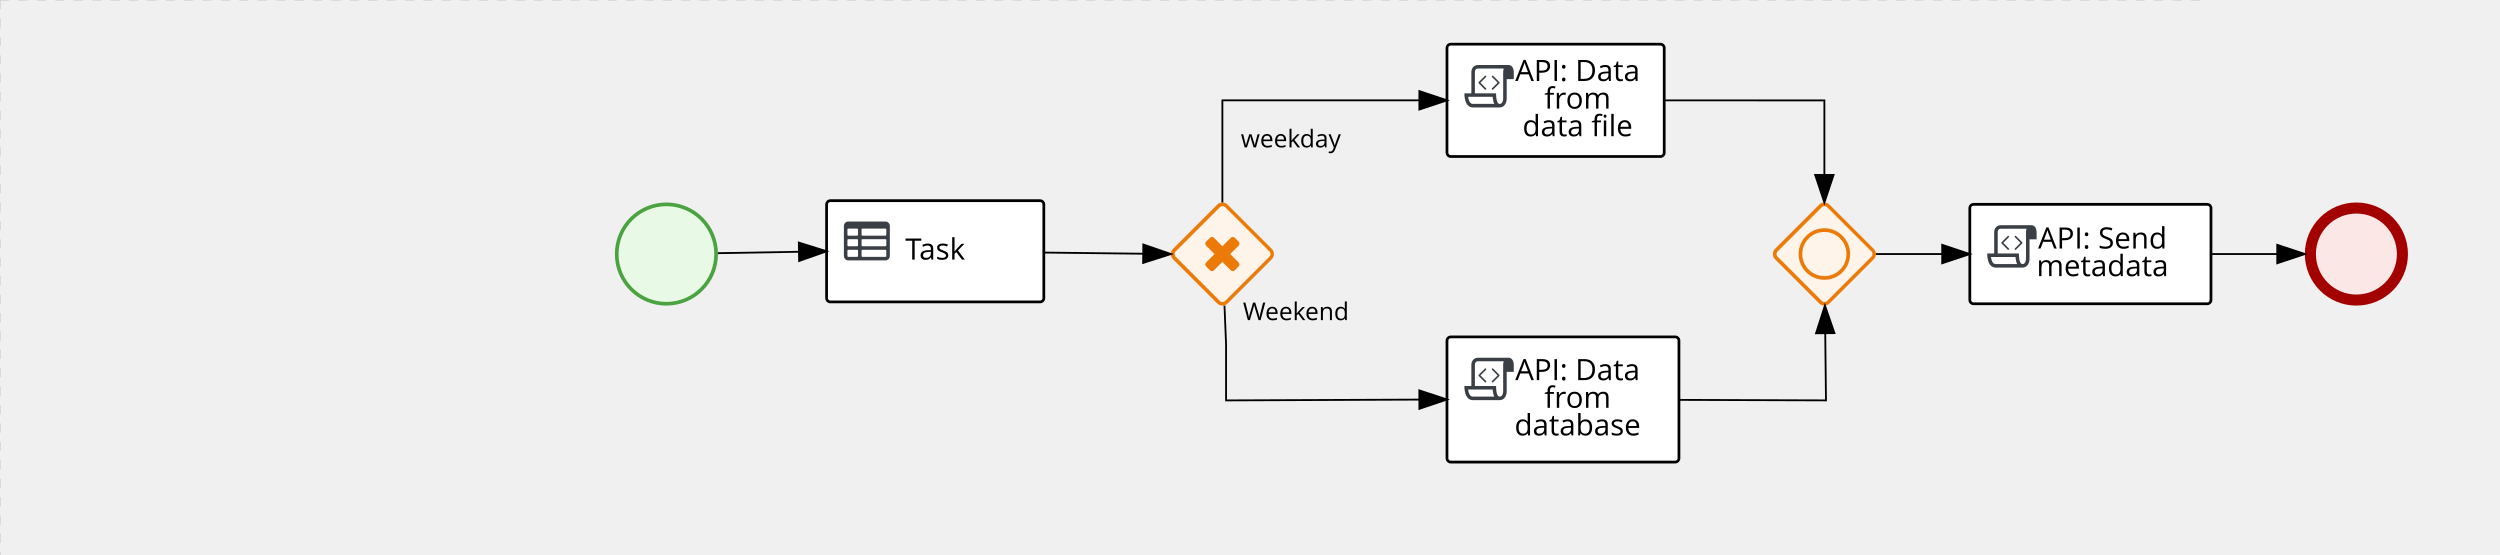
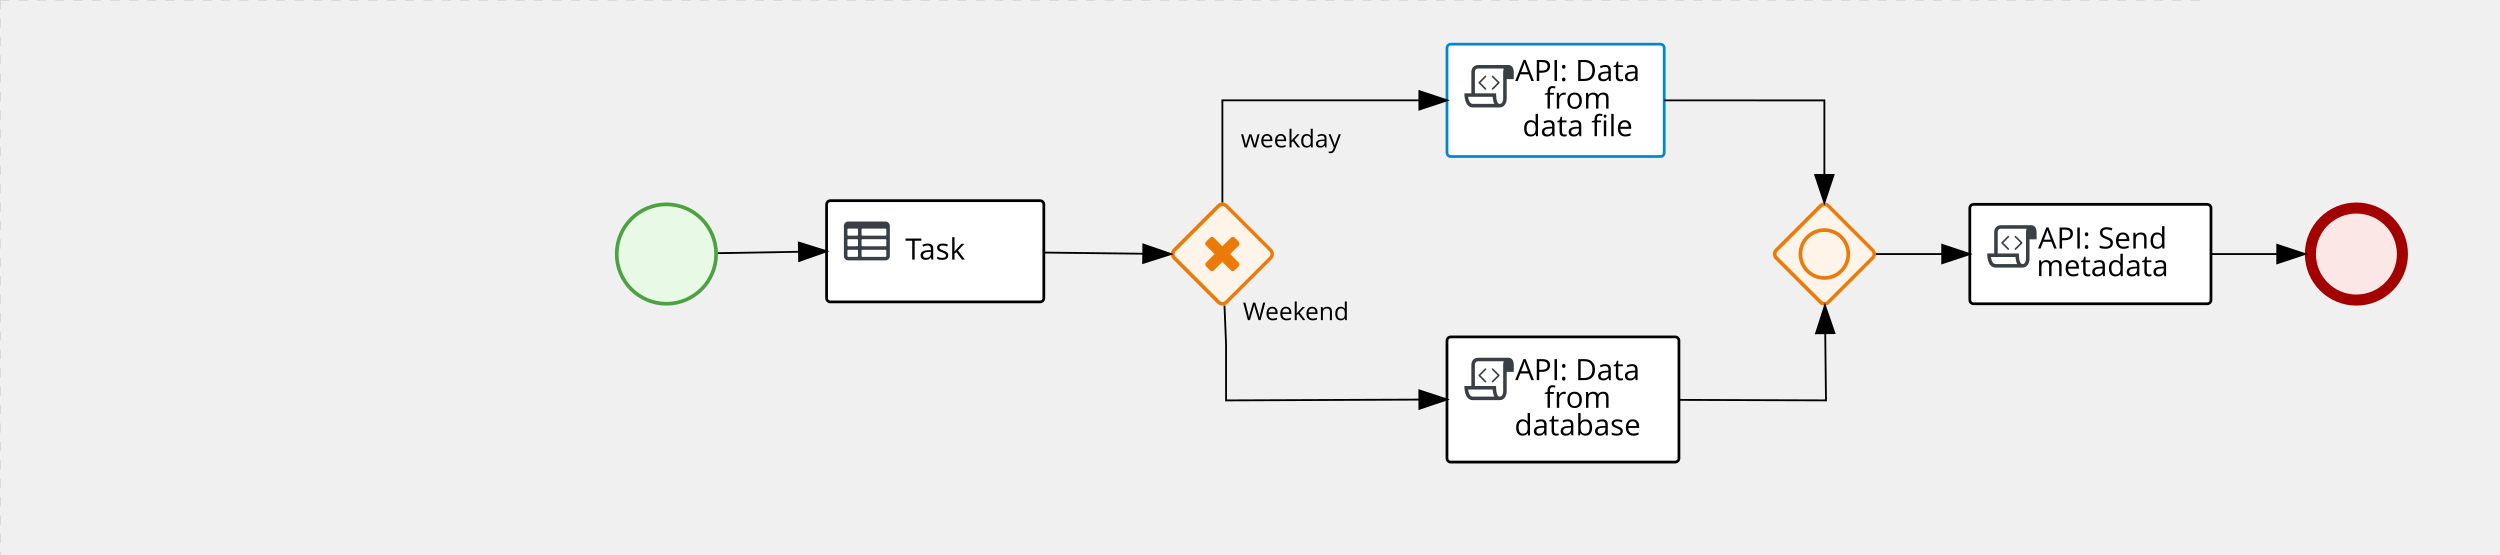
<svg xmlns="http://www.w3.org/2000/svg" version="1.1" width="1358" height="301" viewBox="0 0 1358 301">
  <defs />
  <g transform="matrix(1,0,0,1,0,0)">
    <g>
      <g>
        <g>
          <path fill="none" stroke="#d3d3d3" paint-order="fill stroke markers" d=" M 0 0 L 1200 0" stroke-miterlimit="10" stroke-opacity="0.8" stroke-dasharray="5" />
        </g>
        <g>
          <path fill="none" stroke="#d3d3d3" paint-order="fill stroke markers" d=" M 0 0 L 0 800" stroke-miterlimit="10" stroke-opacity="0.8" stroke-dasharray="5" />
        </g>
      </g>
+       <g id="_12204321-AE25-4D13-A97B-856E842F6C4C" bpmn2nodeid="_12204321-AE25-4D13-A97B-856E842F6C4C" transform="matrix(1,0,0,1,1070,111)">
+         <g>
+           <path fill="none" stroke="none" />
+         </g>
+         <g transform="matrix(1,0,0,1,0,0)">
+           <path fill="#ffffff" stroke="none" id="_12204321-AE25-4D13-A97B-856E842F6C4C?shapeType=BACKGROUND" paint-order="stroke fill markers" d=" M 2 0 L 129 0 L 129 0 A 2 2 0 0 1 131 2 L 131 52 L 131 52 A 2 2 0 0 1 129 54 L 2 54 L 2 54 A 2 2 0 0 1 0 52 L 0 2 L 0 2 A 2 2 0 0 1 2 0 Z" />
+         </g>
+         <g transform="matrix(1,0,0,1,0,0)">
+           <path fill="none" stroke="#000000" id="_12204321-AE25-4D13-A97B-856E842F6C4C?shapeType=BORDER&amp;renderType=STROKE" paint-order="fill stroke markers" d=" M 2 0 L 129 0 L 129 0 A 2 2 0 0 1 131 2 L 131 52 L 131 52 A 2 2 0 0 1 129 54 L 2 54 L 2 54 A 2 2 0 0 1 0 52 L 0 2 L 0 2 A 2 2 0 0 1 2 0 Z" stroke-miterlimit="10" stroke-width="1.5" stroke-dasharray="" />
+         </g>
+         <g>
+           <g transform="matrix(0.06,0,0,0.06,9.4,9.4)">
+             <g transform="matrix(1,0,0,1,0,0)">
+               <path fill="#393f44" stroke="none" id="_12204321-AE25-4D13-A97B-856E842F6C4C_task__FQFd__KwNe" paint-order="stroke fill markers" d=" M 0 0 M 197.3 130.2 C 194.4 127.3 189.6 127.3 186.7 130.2 L 130.2 186.7 C 127.3 189.6 127.3 194.4 130.2 197.3 L 186.7 253.8 C 188.1 255.3 190.1 256 192 256 C 193.9 256 195.9 255.3 197.3 253.7 C 200.2 250.8 200.2 246 197.3 243.1 L 146.2 192 L 197.3 140.8 C 200.2 137.9 200.2 133.1 197.3 130.2 Z" />
+             </g>
+             <g transform="matrix(1,0,0,1,0,0)">
+               <path fill="#393f44" stroke="none" id="_12204321-AE25-4D13-A97B-856E842F6C4C_task__FQFd__W91P" paint-order="stroke fill markers" d=" M 0 0 M 261.3 130.2 C 258.4 127.3 253.6 127.3 250.7 130.2 C 247.8 133.1 247.8 137.9 250.7 140.8 L 301.8 191.9 L 250.7 243 C 247.8 245.9 247.8 250.7 250.7 253.6 C 252.1 255.3 254.1 256 256 256 C 257.9 256 259.9 255.3 261.3 253.8 L 317.8 197.3 C 320.7 194.4 320.7 189.6 317.8 186.7 L 261.3 130.2 Z" />
+             </g>
+             <g transform="matrix(1,0,0,1,0,0)">
+               <path fill="#393f44" stroke="none" id="_12204321-AE25-4D13-A97B-856E842F6C4C_task__FQFd__wKhe" paint-order="stroke fill markers" d=" M 0 0 M 400 32 C 400 32 152.8 32 128 32 C 62 32 64 96 64 96 L 64 288 L 1 288 C 1 288 -4 416 78 416 L 320 416 C 368 416 384 368 384 336 C 384 314.2 384 224.4 384 160 L 448 160 L 448 96 C 448 96 449 32 400 32 Z M 0 0 M 78 383.9 C 68.5 383.9 61.6 381.1 55.5 374.9 C 43.4 362.4 37.5 339.6 34.9 320 L 256.9 320 C 257.1 322.7 257.3 325.4 257.6 328.2 C 260 351.6 264.7 370.1 271.9 383.9 L 78 383.9 L 78 383.9 Z M 0 0 M 352 336 C 352 345.9 349.6 360.3 342.9 371 C 337.2 380.1 330.4 384 320 384 C 285 384 288 288 288 288 L 96 288 L 96 96 L 96 95.9 L 96 95.1 C 96 90.6 97.6 78.3 104.7 71.2 C 106.5 69.4 111.9 64 128 64 L 356.5 64 C 354.4 72.8 352.8 81.8 352.2 89.9 C 352.2 90.5 352.1 91.1 352.1 91.7 C 352.1 92 352.1 92.3 352.1 92.6 C 352 94.8 352 96 352 96 L 352 160 L 352 336 Z" />
+             </g>
+           </g>
+         </g>
+         <g transform="matrix(1,0,0,1,35,12)">
+           <text fill="#000000" stroke="none" font-family="Open Sans" font-size="12pt" font-style="normal" font-weight="normal" text-decoration="normal" x="37.086" y="12" text-anchor="middle" dominant-baseline="alphabetic">API: Send </text>
+           <text fill="#000000" stroke="none" font-family="Open Sans" font-size="12pt" font-style="normal" font-weight="normal" text-decoration="normal" x="37.086" y="27" text-anchor="middle" dominant-baseline="alphabetic">metadata </text>
+         </g>
+       </g>
      <g id="_1E3E5133-2DA5-45D5-A5B9-5E13B86BC2F6" bpmn2nodeid="_1E3E5133-2DA5-45D5-A5B9-5E13B86BC2F6" transform="matrix(1,0,0,1,636,110)">
        <g>
          <path fill="none" stroke="none" />
        </g>
        <g transform="matrix(0.125,0,0,0.125,0,0)">
          <g transform="matrix(1,0,0,1,0,0)">
            <path fill="#fef4ea" stroke="none" id="_1E3E5133-2DA5-45D5-A5B9-5E13B86BC2F6?shapeType=BACKGROUND" paint-order="stroke fill markers" d=" M 0 0 M 224.4 4.3 C 216.4 4.3 208.4 7.3 202.3 13.4 L 13.5 202.2 C 1.3 214.4 1.3 234.2 13.5 246.4 L 202.2 435.1 C 208.3 441.2 216.4 444.2 224.3 444.2 C 232.2 444.2 240.3 441.2 246.4 435.1 L 435.1 246.4 C 447.3 234.2 447.3 214.4 435.1 202.2 L 246.5 13.4 C 240.4 7.3 232.4 4.3 224.4 4.3 L 224.4 4.3 Z" />
          </g>
          <g>
            <g transform="matrix(1,0,0,1,0,0)">
              <g transform="matrix(1,0,0,1,0,0)">
                <path fill="#ec7a08" stroke="none" id="_1E3E5133-2DA5-45D5-A5B9-5E13B86BC2F6?shapeType=BORDER&amp;renderType=FILL" paint-order="stroke fill markers" d=" M 0 0 M 20.8 212.7 L 213.3 20.2 C 219.6 13.9 229.7 13.9 235.9 20.2 L 428.4 212.7 C 434.7 219 434.7 229.1 428.4 235.3 L 235.9 427.8 C 229.6 434.1 219.5 434.1 213.3 427.8 L 20.8 235.3 C 14.5 229.1 14.5 218.9 20.8 212.7 L 20.8 212.7 Z M 0 0 M 0 224 C 0 232.1 3.1 240.3 9.3 246.5 L 201.5 438.7 C 213.9 451.1 234.1 451.1 246.5 438.7 L 438.7 246.5 C 444.9 240.3 448 232.1 448 224 C 448 215.9 444.9 207.7 438.7 201.5 L 246.5 9.3 C 234.1 -3.1 213.9 -3.1 201.5 9.3 L 9.3 201.5 C 3.1 207.7 0 215.9 0 224 L 0 224 Z" />
              </g>
            </g>
          </g>
          <g>
            <g transform="matrix(1,0,0,1,0,0)">
              <g transform="matrix(1,0,0,1,0,0)">
                <path fill="#ec7a08" stroke="none" id="_1E3E5133-2DA5-45D5-A5B9-5E13B86BC2F6_exclusive" paint-order="stroke fill markers" d=" M 0 0 M 298.2 269.2 C 298.2 272.6 297.1 275.3 294.7 277.7 L 277.7 294.7 C 275.3 297.1 272.6 298.2 269.2 298.2 C 265.8 298.2 263.1 297.1 260.7 294.7 L 224 258 L 187.2 294.8 C 184.8 297.2 182.1 298.3 178.7 298.3 C 175.3 298.3 172.6 297.2 170.2 294.8 L 153.2 277.8 C 150.8 275.4 149.7 272.7 149.7 269.3 C 149.7 265.9 150.8 263.2 153.2 260.8 L 190 224 L 153.2 187.2 C 150.8 184.8 149.7 182 149.7 178.7 C 149.7 175.3 150.8 172.5 153.2 170.2 L 170.2 153.2 C 172.6 150.8 175.3 149.7 178.7 149.7 C 182.1 149.7 184.8 150.8 187.2 153.2 L 224 190 L 260.8 153.2 C 263.2 150.8 265.9 149.7 269.3 149.7 C 272.7 149.7 275.4 150.8 277.8 153.2 L 294.8 170.2 C 297.2 172.5 298.3 175.3 298.3 178.7 C 298.3 182 297.2 184.8 294.8 187.2 L 258 224 L 294.8 260.8 C 297.1 263.1 298.2 265.9 298.2 269.2 Z" />
              </g>
            </g>
          </g>
        </g>
        <g transform="matrix(1,0,0,1,28,61)" />
      </g>
      <g id="_B6E89714-9BE5-4DC0-9287-2928A0C06E6A" bpmn2nodeid="_B6E89714-9BE5-4DC0-9287-2928A0C06E6A" transform="matrix(1,0,0,1,963,110)">
        <g>
          <path fill="none" stroke="none" />
        </g>
        <g transform="matrix(0.125,0,0,0.125,0,0)">
          <g transform="matrix(1,0,0,1,0,0)">
            <path fill="#fef4ea" stroke="none" id="_B6E89714-9BE5-4DC0-9287-2928A0C06E6A?shapeType=BACKGROUND" paint-order="stroke fill markers" d=" M 0 0 M 224.4 4.3 C 216.4 4.3 208.4 7.3 202.3 13.4 L 13.5 202.2 C 1.3 214.4 1.3 234.2 13.5 246.4 L 202.2 435.1 C 208.3 441.2 216.4 444.2 224.3 444.2 C 232.2 444.2 240.3 441.2 246.4 435.1 L 435.1 246.4 C 447.3 234.2 447.3 214.4 435.1 202.2 L 246.5 13.4 C 240.4 7.3 232.4 4.3 224.4 4.3 L 224.4 4.3 Z" />
          </g>
          <g>
            <g transform="matrix(1,0,0,1,0,0)">
              <g transform="matrix(1,0,0,1,0,0)">
                <path fill="#ec7a08" stroke="none" id="_B6E89714-9BE5-4DC0-9287-2928A0C06E6A?shapeType=BORDER&amp;renderType=FILL" paint-order="stroke fill markers" d=" M 0 0 M 20.8 212.7 L 213.3 20.2 C 219.6 13.9 229.7 13.9 235.9 20.2 L 428.4 212.7 C 434.7 219 434.7 229.1 428.4 235.3 L 235.9 427.8 C 229.6 434.1 219.5 434.1 213.3 427.8 L 20.8 235.3 C 14.5 229.1 14.5 218.9 20.8 212.7 L 20.8 212.7 Z M 0 0 M 0 224 C 0 232.1 3.1 240.3 9.3 246.5 L 201.5 438.7 C 213.9 451.1 234.1 451.1 246.5 438.7 L 438.7 246.5 C 444.9 240.3 448 232.1 448 224 C 448 215.9 444.9 207.7 438.7 201.5 L 246.5 9.3 C 234.1 -3.1 213.9 -3.1 201.5 9.3 L 9.3 201.5 C 3.1 207.7 0 215.9 0 224 L 0 224 Z" />
              </g>
            </g>
          </g>
          <g>
            <g transform="matrix(1,0,0,1,0,0)">
              <g transform="matrix(1,0,0,1,0,0)">
                <path fill="#ec7a08" stroke="none" id="_B6E89714-9BE5-4DC0-9287-2928A0C06E6A_inclusive" paint-order="stroke fill markers" d=" M 0 0 M 224 127.9 C 249.6 127.9 273.8 137.9 291.9 156 C 310 174.2 320 198.3 320 223.9 C 320 249.5 310 273.6 291.9 291.8 C 273.8 309.9 249.7 319.9 224 319.9 C 198.3 319.9 174.2 309.9 156.1 291.8 C 138 273.7 128 249.6 128 223.9 C 128 198.2 138 174.1 156.1 156 C 174.2 137.9 198.4 127.9 224 127.9 M 224 111.9 C 162.1 111.9 112 162 112 223.9 C 112 285.8 162.1 335.9 224 335.9 C 285.9 335.9 336 285.8 336 223.9 C 336 162 285.9 111.9 224 111.9 L 224 111.9 Z" />
              </g>
            </g>
          </g>
        </g>
        <g transform="matrix(1,0,0,1,28,61)" />
      </g>
      <g id="_21586C89-A3BD-4104-8111-208B55600C92" bpmn2nodeid="_21586C89-A3BD-4104-8111-208B55600C92" transform="matrix(1,0,0,1,786,24)">
        <g>
          <path fill="none" stroke="none" />
        </g>
        <g transform="matrix(1,0,0,1,0,0)">
          <path fill="#ffffff" stroke="none" id="_21586C89-A3BD-4104-8111-208B55600C92?shapeType=BACKGROUND" paint-order="stroke fill markers" d=" M 2 0 L 116 0 L 116 0 A 2 2 0 0 1 118 2 L 118 59 L 118 59 A 2 2 0 0 1 116 61 L 2 61 L 2 61 A 2 2 0 0 1 0 59 L 0 2 L 0 2 A 2 2 0 0 1 2 0 Z" />
        </g>
        <g transform="matrix(1,0,0,1,0,0)">
-           <path fill="none" stroke="rgb(0,0,0)" id="_21586C89-A3BD-4104-8111-208B55600C92?shapeType=BORDER&amp;renderType=STROKE" paint-order="fill stroke markers" d=" M 2 0 L 116 0 L 116 0 A 2 2 0 0 1 118 2 L 118 59 L 118 59 A 2 2 0 0 1 116 61 L 2 61 L 2 61 A 2 2 0 0 1 0 59 L 0 2 L 0 2 A 2 2 0 0 1 2 0 Z" stroke-miterlimit="10" stroke-width="1.5" stroke-dasharray="" />
+           <path fill="none" stroke="rgb(0,136,206)" id="_21586C89-A3BD-4104-8111-208B55600C92?shapeType=BORDER&amp;renderType=STROKE" paint-order="fill stroke markers" d=" M 2 0 L 116 0 L 116 0 A 2 2 0 0 1 118 2 L 118 59 L 118 59 A 2 2 0 0 1 116 61 L 2 61 L 2 61 A 2 2 0 0 1 0 59 L 0 2 L 0 2 A 2 2 0 0 1 2 0 Z" stroke-miterlimit="10" stroke-width="1.5" stroke-dasharray="" />
        </g>
        <g>
          <g transform="matrix(0.06,0,0,0.06,9.4,9.4)">
            <g transform="matrix(1,0,0,1,0,0)">
              <path fill="#393f44" stroke="none" id="_21586C89-A3BD-4104-8111-208B55600C92_task__FQFd__KwNe" paint-order="stroke fill markers" d=" M 0 0 M 197.3 130.2 C 194.4 127.3 189.6 127.3 186.7 130.2 L 130.2 186.7 C 127.3 189.6 127.3 194.4 130.2 197.3 L 186.7 253.8 C 188.1 255.3 190.1 256 192 256 C 193.9 256 195.9 255.3 197.3 253.7 C 200.2 250.8 200.2 246 197.3 243.1 L 146.2 192 L 197.3 140.8 C 200.2 137.9 200.2 133.1 197.3 130.2 Z" />
            </g>
            <g transform="matrix(1,0,0,1,0,0)">
              <path fill="#393f44" stroke="none" id="_21586C89-A3BD-4104-8111-208B55600C92_task__FQFd__W91P" paint-order="stroke fill markers" d=" M 0 0 M 261.3 130.2 C 258.4 127.3 253.6 127.3 250.7 130.2 C 247.8 133.1 247.8 137.9 250.7 140.8 L 301.8 191.9 L 250.7 243 C 247.8 245.9 247.8 250.7 250.7 253.6 C 252.1 255.3 254.1 256 256 256 C 257.9 256 259.9 255.3 261.3 253.8 L 317.8 197.3 C 320.7 194.4 320.7 189.6 317.8 186.7 L 261.3 130.2 Z" />
            </g>
            <g transform="matrix(1,0,0,1,0,0)">
              <path fill="#393f44" stroke="none" id="_21586C89-A3BD-4104-8111-208B55600C92_task__FQFd__wKhe" paint-order="stroke fill markers" d=" M 0 0 M 400 32 C 400 32 152.8 32 128 32 C 62 32 64 96 64 96 L 64 288 L 1 288 C 1 288 -4 416 78 416 L 320 416 C 368 416 384 368 384 336 C 384 314.2 384 224.4 384 160 L 448 160 L 448 96 C 448 96 449 32 400 32 Z M 0 0 M 78 383.9 C 68.5 383.9 61.6 381.1 55.5 374.9 C 43.4 362.4 37.5 339.6 34.9 320 L 256.9 320 C 257.1 322.7 257.3 325.4 257.6 328.2 C 260 351.6 264.7 370.1 271.9 383.9 L 78 383.9 L 78 383.9 Z M 0 0 M 352 336 C 352 345.9 349.6 360.3 342.9 371 C 337.2 380.1 330.4 384 320 384 C 285 384 288 288 288 288 L 96 288 L 96 96 L 96 95.9 L 96 95.1 C 96 90.6 97.6 78.3 104.7 71.2 C 106.5 69.4 111.9 64 128 64 L 356.5 64 C 354.4 72.8 352.8 81.8 352.2 89.9 C 352.2 90.5 352.1 91.1 352.1 91.7 C 352.1 92 352.1 92.3 352.1 92.6 C 352 94.8 352 96 352 96 L 352 160 L 352 336 Z" />
            </g>
          </g>
        </g>
        <g transform="matrix(1,0,0,1,35,8)">
          <text fill="#000000" stroke="none" font-family="Open Sans" font-size="12pt" font-style="normal" font-weight="normal" text-decoration="normal" x="35.949" y="12" text-anchor="middle" dominant-baseline="alphabetic">API: Data </text>
          <text fill="#000000" stroke="none" font-family="Open Sans" font-size="12pt" font-style="normal" font-weight="normal" text-decoration="normal" x="35.949" y="27" text-anchor="middle" dominant-baseline="alphabetic">    from     </text>
          <text fill="#000000" stroke="none" font-family="Open Sans" font-size="12pt" font-style="normal" font-weight="normal" text-decoration="normal" x="35.949" y="42" text-anchor="middle" dominant-baseline="alphabetic"> data file  </text>
        </g>
      </g>
      <g id="_AB784C3F-C09B-4F91-93B2-02F8096C4232" bpmn2nodeid="_AB784C3F-C09B-4F91-93B2-02F8096C4232" transform="matrix(1,0,0,1,786,183)">
        <g>
          <path fill="none" stroke="none" />
        </g>
        <g transform="matrix(1,0,0,1,0,0)">
          <path fill="#ffffff" stroke="none" id="_AB784C3F-C09B-4F91-93B2-02F8096C4232?shapeType=BACKGROUND" paint-order="stroke fill markers" d=" M 2 0 L 124 0 L 124 0 A 2 2 0 0 1 126 2 L 126 66 L 126 66 A 2 2 0 0 1 124 68 L 2 68 L 2 68 A 2 2 0 0 1 0 66 L 0 2 L 0 2 A 2 2 0 0 1 2 0 Z" />
        </g>
        <g transform="matrix(1,0,0,1,0,0)">
          <path fill="none" stroke="rgb(0,0,0)" id="_AB784C3F-C09B-4F91-93B2-02F8096C4232?shapeType=BORDER&amp;renderType=STROKE" paint-order="fill stroke markers" d=" M 2 0 L 124 0 L 124 0 A 2 2 0 0 1 126 2 L 126 66 L 126 66 A 2 2 0 0 1 124 68 L 2 68 L 2 68 A 2 2 0 0 1 0 66 L 0 2 L 0 2 A 2 2 0 0 1 2 0 Z" stroke-miterlimit="10" stroke-width="1.5" stroke-dasharray="" />
        </g>
        <g>
          <g transform="matrix(0.06,0,0,0.06,9.4,9.4)">
            <g transform="matrix(1,0,0,1,0,0)">
              <path fill="#393f44" stroke="none" id="_AB784C3F-C09B-4F91-93B2-02F8096C4232_task__FQFd__KwNe" paint-order="stroke fill markers" d=" M 0 0 M 197.3 130.2 C 194.4 127.3 189.6 127.3 186.7 130.2 L 130.2 186.7 C 127.3 189.6 127.3 194.4 130.2 197.3 L 186.7 253.8 C 188.1 255.3 190.1 256 192 256 C 193.9 256 195.9 255.3 197.3 253.7 C 200.2 250.8 200.2 246 197.3 243.1 L 146.2 192 L 197.3 140.8 C 200.2 137.9 200.2 133.1 197.3 130.2 Z" />
            </g>
            <g transform="matrix(1,0,0,1,0,0)">
              <path fill="#393f44" stroke="none" id="_AB784C3F-C09B-4F91-93B2-02F8096C4232_task__FQFd__W91P" paint-order="stroke fill markers" d=" M 0 0 M 261.3 130.2 C 258.4 127.3 253.6 127.3 250.7 130.2 C 247.8 133.1 247.8 137.9 250.7 140.8 L 301.8 191.9 L 250.7 243 C 247.8 245.9 247.8 250.7 250.7 253.6 C 252.1 255.3 254.1 256 256 256 C 257.9 256 259.9 255.3 261.3 253.8 L 317.8 197.3 C 320.7 194.4 320.7 189.6 317.8 186.7 L 261.3 130.2 Z" />
            </g>
            <g transform="matrix(1,0,0,1,0,0)">
              <path fill="#393f44" stroke="none" id="_AB784C3F-C09B-4F91-93B2-02F8096C4232_task__FQFd__wKhe" paint-order="stroke fill markers" d=" M 0 0 M 400 32 C 400 32 152.8 32 128 32 C 62 32 64 96 64 96 L 64 288 L 1 288 C 1 288 -4 416 78 416 L 320 416 C 368 416 384 368 384 336 C 384 314.2 384 224.4 384 160 L 448 160 L 448 96 C 448 96 449 32 400 32 Z M 0 0 M 78 383.9 C 68.5 383.9 61.6 381.1 55.5 374.9 C 43.4 362.4 37.5 339.6 34.9 320 L 256.9 320 C 257.1 322.7 257.3 325.4 257.6 328.2 C 260 351.6 264.7 370.1 271.9 383.9 L 78 383.9 L 78 383.9 Z M 0 0 M 352 336 C 352 345.9 349.6 360.3 342.9 371 C 337.2 380.1 330.4 384 320 384 C 285 384 288 288 288 288 L 96 288 L 96 96 L 96 95.9 L 96 95.1 C 96 90.6 97.6 78.3 104.7 71.2 C 106.5 69.4 111.9 64 128 64 L 356.5 64 C 354.4 72.8 352.8 81.8 352.2 89.9 C 352.2 90.5 352.1 91.1 352.1 91.7 C 352.1 92 352.1 92.3 352.1 92.6 C 352 94.8 352 96 352 96 L 352 160 L 352 336 Z" />
            </g>
          </g>
        </g>
        <g transform="matrix(1,0,0,1,35,11.5)">
          <text fill="#000000" stroke="none" font-family="Open Sans" font-size="12pt" font-style="normal" font-weight="normal" text-decoration="normal" x="35.949" y="12" text-anchor="middle" dominant-baseline="alphabetic">API: Data </text>
          <text fill="#000000" stroke="none" font-family="Open Sans" font-size="12pt" font-style="normal" font-weight="normal" text-decoration="normal" x="35.949" y="27" text-anchor="middle" dominant-baseline="alphabetic">    from     </text>
          <text fill="#000000" stroke="none" font-family="Open Sans" font-size="12pt" font-style="normal" font-weight="normal" text-decoration="normal" x="35.949" y="42" text-anchor="middle" dominant-baseline="alphabetic">database </text>
        </g>
      </g>
      <g id="_B0AE288E-2ABE-418C-B2DB-6208A6B4DB66" bpmn2nodeid="_B0AE288E-2ABE-418C-B2DB-6208A6B4DB66" transform="matrix(1,0,0,1,334,110)">
        <g>
          <path fill="none" stroke="none" />
        </g>
        <g transform="matrix(0.125,0,0,0.125,0,0)">
          <g transform="matrix(1,0,0,1,0,0)">
            <path fill="#e8fae6" stroke="none" id="_B0AE288E-2ABE-418C-B2DB-6208A6B4DB66?shapeType=BACKGROUND" paint-order="stroke fill markers" d=" M 0 0 M 444 224 C 444 263.9 434.2 300.8 414.4 334.5 C 394.7 368.2 368 394.9 334.4 414.5 C 300.8 434.1 263.9 444 224 444 C 184.1 444 147.2 434.2 113.5 414.4 C 79.8 394.7 53.1 368 33.5 334.4 C 13.9 300.8 4 263.9 4 224 C 4 184.1 13.8 147.2 33.6 113.5 C 53.4 79.8 80.1 53.1 113.6 33.5 C 147.1 13.9 184.1 4 224 4 C 263.9 4 300.8 13.8 334.5 33.6 C 368.2 53.4 394.9 80.1 414.5 113.6 C 434.1 147.1 444 184.1 444 224 Z" />
          </g>
          <g>
            <g transform="matrix(1,0,0,1,0,0)">
              <g transform="matrix(1,0,0,1,0,0)">
                <path fill="#4aa241" stroke="none" id="_B0AE288E-2ABE-418C-B2DB-6208A6B4DB66?shapeType=BORDER&amp;renderType=FILL" paint-order="stroke fill markers" d=" M 0 0 M 224 0 C 100.3 0 0 100.3 0 224 C 0 347.7 100.3 448 224 448 C 347.7 448 448 347.7 448 224 C 448 100.3 347.7 0 224 0 Z M 0 0 M 224 432 C 109.1 432 16 338.9 16 224 C 16 109.1 109.1 16 224 16 C 338.9 16 432 109.1 432 224 C 432 338.9 338.9 432 224 432 Z" />
              </g>
            </g>
          </g>
        </g>
        <g transform="matrix(1,0,0,1,28,61)" />
      </g>
      <g id="_E64B726E-43F0-47DC-89C6-0FF375D060BB" bpmn2nodeid="_E64B726E-43F0-47DC-89C6-0FF375D060BB" transform="matrix(1,0,0,1,1252,110)">
        <g>
          <path fill="none" stroke="none" />
        </g>
        <g transform="matrix(0.125,0,0,0.125,0,0)">
          <g transform="matrix(1,0,0,1,0,0)">
            <path fill="#fce7e7" stroke="none" id="_E64B726E-43F0-47DC-89C6-0FF375D060BB?shapeType=BACKGROUND" paint-order="stroke fill markers" d=" M 0 0 M 444 224 C 444 263.9 434.2 300.8 414.4 334.5 C 394.7 368.2 368 394.9 334.4 414.5 C 300.8 434.1 263.9 444 224 444 C 184.1 444 147.2 434.2 113.5 414.4 C 79.8 394.7 53.1 368 33.5 334.4 C 13.9 300.8 4 263.9 4 224 C 4 184.1 13.8 147.2 33.6 113.5 C 53.4 79.8 80.1 53.1 113.6 33.5 C 147.1 13.9 184.1 4 224 4 C 263.9 4 300.8 13.8 334.5 33.6 C 368.2 53.4 394.9 80.1 414.5 113.6 C 434.1 147.1 444 184.1 444 224 Z" />
          </g>
          <g>
            <g transform="matrix(1,0,0,1,0,0)">
              <g transform="matrix(1,0,0,1,0,0)">
                <path fill="#a30000" stroke="none" id="_E64B726E-43F0-47DC-89C6-0FF375D060BB?shapeType=BORDER&amp;renderType=FILL" paint-order="stroke fill markers" d=" M 0 0 M 224 0 C 100.3 0 0 100.3 0 224 C 0 347.7 100.3 448 224 448 C 347.7 448 448 347.7 448 224 C 448 100.3 347.7 0 224 0 Z M 0 0 M 224 400 C 126.8 400 48 321.2 48 224 C 48 126.8 126.8 48 224 48 C 321.2 48 400 126.8 400 224 C 400 321.2 321.2 400 224 400 Z" />
              </g>
            </g>
          </g>
        </g>
        <g transform="matrix(1,0,0,1,28,61)" />
      </g>
      <g id="_6D2BEB69-629E-44F8-8B40-A94F96EC43F9" bpmn2nodeid="_6D2BEB69-629E-44F8-8B40-A94F96EC43F9" transform="matrix(1,0,0,1,449,109)">
        <g>
          <path fill="none" stroke="none" />
        </g>
        <g transform="matrix(1,0,0,1,0,0)">
          <path fill="#ffffff" stroke="none" id="_6D2BEB69-629E-44F8-8B40-A94F96EC43F9?shapeType=BACKGROUND" paint-order="stroke fill markers" d=" M 2 0 L 116 0 L 116 0 A 2 2 0 0 1 118 2 L 118 53 L 118 53 A 2 2 0 0 1 116 55 L 2 55 L 2 55 A 2 2 0 0 1 0 53 L 0 2 L 0 2 A 2 2 0 0 1 2 0 Z" />
        </g>
        <g transform="matrix(1,0,0,1,0,0)">
-           <path fill="none" stroke="#000000" id="_6D2BEB69-629E-44F8-8B40-A94F96EC43F9?shapeType=BORDER&amp;renderType=STROKE" paint-order="fill stroke markers" d=" M 2 0 L 116 0 L 116 0 A 2 2 0 0 1 118 2 L 118 53 L 118 53 A 2 2 0 0 1 116 55 L 2 55 L 2 55 A 2 2 0 0 1 0 53 L 0 2 L 0 2 A 2 2 0 0 1 2 0 Z" stroke-miterlimit="10" stroke-width="1.5" stroke-dasharray="" />
+           <path fill="none" stroke="rgb(0,0,0)" id="_6D2BEB69-629E-44F8-8B40-A94F96EC43F9?shapeType=BORDER&amp;renderType=STROKE" paint-order="fill stroke markers" d=" M 2 0 L 116 0 L 116 0 A 2 2 0 0 1 118 2 L 118 53 L 118 53 A 2 2 0 0 1 116 55 L 2 55 L 2 55 A 2 2 0 0 1 0 53 L 0 2 L 0 2 A 2 2 0 0 1 2 0 Z" stroke-miterlimit="10" stroke-width="1.5" stroke-dasharray="" />
        </g>
        <g>
          <g transform="matrix(0.06,0,0,0.06,9.4,9.4)">
            <g transform="matrix(1,0,0,1,0,0)">
              <path fill="#393f44" stroke="none" id="_6D2BEB69-629E-44F8-8B40-A94F96EC43F9_task__l39e__3KHJ" paint-order="stroke fill markers" d=" M 0 0 M 128 344 L 128 296 C 128 293.7 127.2 291.8 125.8 290.2 C 124.4 288.6 122.4 288 120 288 L 40 288 C 37.7 288 35.8 288.8 34.2 290.2 C 32.6 291.6 32 293.7 32 296 L 32 344 C 32 346.3 32.8 348.2 34.2 349.8 C 35.6 351.4 37.6 352 40 352 L 120 352 C 122.3 352 124.2 351.2 125.8 349.8 C 127.4 348.4 128 346.3 128 344 Z M 0 0 M 128 248 L 128 200 C 128 197.7 127.2 195.8 125.8 194.2 C 124.4 192.6 122.4 192 120 192 L 40 192 C 37.7 192 35.8 192.8 34.2 194.2 C 32.6 195.6 32 197.7 32 200 L 32 248 C 32 250.3 32.8 252.2 34.2 253.8 C 35.6 255.4 37.6 256 40 256 L 120 256 C 122.3 256 124.2 255.2 125.8 253.8 C 127.4 252.4 128 250.3 128 248 Z M 0 0 M 376 352 C 378.3 352 380.2 351.2 381.8 349.8 C 383.4 348.4 384 346.4 384 344 L 384 296 C 384 293.7 383.2 291.8 381.8 290.2 C 380.4 288.6 378.4 288 376 288 L 168 288 C 165.7 288 163.8 288.8 162.2 290.2 C 160.6 291.6 160 293.6 160 296 L 160 344 C 160 346.3 160.8 348.2 162.2 349.8 C 163.6 351.4 165.6 352 168 352 L 376 352 Z M 0 0 M 128 152 L 128 104 C 128 101.7 127.2 99.8 125.8 98.2 C 124.4 96.6 122.3 96 120 96 L 40 96 C 37.7 96 35.8 96.8 34.2 98.2 C 32.6 99.6 32 101.7 32 104 L 32 152 C 32 154.3 32.8 156.2 34.2 157.8 C 35.6 159.4 37.6 160 40 160 L 120 160 C 122.3 160 124.2 159.2 125.8 157.8 C 127.4 156.4 128 154.3 128 152 Z M 0 0 M 376 256 C 378.3 256 380.2 255.2 381.8 253.8 C 383.4 252.4 384 250.4 384 248 L 384 200 C 384 197.7 383.2 195.8 381.8 194.2 C 380.4 192.6 378.4 192 376 192 L 168 192 C 165.7 192 163.8 192.8 162.2 194.2 C 160.6 195.6 160 197.6 160 200 L 160 248 C 160 250.3 160.8 252.2 162.2 253.8 C 163.6 255.4 165.6 256 168 256 L 376 256 Z M 0 0 M 376 160 C 378.3 160 380.2 159.2 381.8 157.8 C 383.4 156.4 384 154.4 384 152 L 384 104 C 384 101.7 383.2 99.8 381.8 98.2 C 380.4 96.6 378.3 96 376 96 L 168 96 C 165.7 96 163.8 96.8 162.2 98.2 C 160.6 99.6 160 101.6 160 104 L 160 152 C 160 154.3 160.8 156.2 162.2 157.8 C 163.6 159.4 165.6 160 168 160 L 376 160 Z M 0 0 M 416 72 L 416 344 C 416 355 412.1 364.4 404.2 372.2 C 396.3 380 387 384 376 384 L 40 384 C 29 384 19.6 380.1 11.8 372.2 C 4 364.3 0 355 0 344 L 0 72 C 0 61 3.9 51.6 11.8 43.8 C 19.7 36 29 32 40 32 L 376 32 C 387 32 396.4 35.9 404.2 43.8 C 412 51.7 416 61 416 72 Z" />
            </g>
          </g>
        </g>
        <g transform="matrix(1,0,0,1,42.75,20)">
          <text fill="#000000" stroke="none" font-family="Open Sans" font-size="12pt" font-style="normal" font-weight="normal" text-decoration="normal" x="16.25" y="12" text-anchor="middle" dominant-baseline="alphabetic">Task</text>
        </g>
      </g>
      <g id="_17F51CD9-D425-4009-A778-58218494BABE" bpmn2nodeid="_17F51CD9-D425-4009-A778-58218494BABE">
        <g>
          <path fill="none" stroke="#000000" paint-order="fill stroke markers" d=" M 390 137.517 L 434.002 136.759" stroke-miterlimit="10" stroke-dasharray="" />
        </g>
        <g transform="matrix(1,0,0,1,390,137.5172)" />
        <g transform="matrix(0.01723882,0.9998514,-0.9998514,0.01723882,448.9138,131.5007)">
          <path fill="#000000" stroke="#000000" paint-order="fill stroke markers" d=" M 10 15 L 0 15 L 5 0 Z" stroke-miterlimit="10" stroke-dasharray="" />
        </g>
        <g transform="matrix(1,0,0,1,390.1724,127.0101)" />
      </g>
      <g id="_BEB00880-5CEF-4666-9BC5-C465D0930325" bpmn2nodeid="_BEB00880-5CEF-4666-9BC5-C465D0930325">
        <g>
          <path fill="none" stroke="#000000" paint-order="fill stroke markers" d=" M 567 137.191 L 621.001 137.824" stroke-miterlimit="10" stroke-dasharray="" />
        </g>
        <g transform="matrix(1,0,0,1,567,137.1914)" />
        <g transform="matrix(-0.01171795,0.9999313,-0.9999313,-0.01171795,636.0586,133.0003)">
          <path fill="#000000" stroke="#000000" paint-order="fill stroke markers" d=" M 10 15 L 0 15 L 5 0 Z" stroke-miterlimit="10" stroke-dasharray="" />
        </g>
        <g transform="matrix(1,0,0,1,567.1172,127.5964)" />
      </g>
      <g id="_B7892C34-5053-41E4-AB4E-0AF00CAA7CB2" bpmn2nodeid="_B7892C34-5053-41E4-AB4E-0AF00CAA7CB2">
        <g>
          <path fill="none" stroke="#000000" paint-order="fill stroke markers" d=" M 664 110 L 664 54.5 L 771 54.5" stroke-miterlimit="10" stroke-dasharray="" />
        </g>
        <g transform="matrix(1,0,0,1,664,110)" />
        <g transform="matrix(6.123233995736766e-17,1,-1,6.123233995736766e-17,786,49.5)">
          <path fill="#000000" stroke="#000000" paint-order="fill stroke markers" d=" M 10 15 L 0 15 L 5 0 Z" stroke-miterlimit="10" stroke-dasharray="" />
        </g>
        <g transform="matrix(1,0,0,1,674,71.25)">
          <text fill="#000000" stroke="none" font-family="Open Sans" font-size="10pt" font-style="normal" font-weight="normal" text-decoration="normal" x="0" y="8.8" text-anchor="start" dominant-baseline="alphabetic">weekday</text>
        </g>
      </g>
      <g id="_DE0FB76C-C97A-4B0E-BB2A-D989B24AF016" bpmn2nodeid="_DE0FB76C-C97A-4B0E-BB2A-D989B24AF016">
        <g>
          <path fill="none" stroke="#000000" paint-order="fill stroke markers" d=" M 904 54.514 L 991 54.535 L 991 95" stroke-miterlimit="10" stroke-dasharray="" />
        </g>
        <g transform="matrix(1,0,0,1,904,54.51411)" />
        <g transform="matrix(-1,1.2246467991473532e-16,-1.2246467991473532e-16,-1,996,110)">
          <path fill="#000000" stroke="#000000" paint-order="fill stroke markers" d=" M 10 15 L 0 15 L 5 0 Z" stroke-miterlimit="10" stroke-dasharray="" />
        </g>
        <g transform="matrix(1,0,0,1,904.0024,44.52451)" />
      </g>
+       <g id="_D93ACFAC-3D38-4F6F-9EAF-17CC1D8622D9" bpmn2nodeid="_D93ACFAC-3D38-4F6F-9EAF-17CC1D8622D9">
+         <g>
+           <path fill="none" stroke="#000000" paint-order="fill stroke markers" d=" M 1019 138 L 1055 138" stroke-miterlimit="10" stroke-dasharray="" />
+         </g>
+         <g transform="matrix(1,0,0,1,1019,138)" />
+         <g transform="matrix(6.123233995736766e-17,1,-1,6.123233995736766e-17,1070,133)">
+           <path fill="#000000" stroke="#000000" paint-order="fill stroke markers" d=" M 10 15 L 0 15 L 5 0 Z" stroke-miterlimit="10" stroke-dasharray="" />
+         </g>
+         <g transform="matrix(1,0,0,1,1019,128)" />
+       </g>
+       <g id="_06F17310-991C-4D26-A44D-69134DA2269F" bpmn2nodeid="_06F17310-991C-4D26-A44D-69134DA2269F">
+         <g>
+           <path fill="none" stroke="#000000" paint-order="fill stroke markers" d=" M 1201 138 L 1237 138" stroke-miterlimit="10" stroke-dasharray="" />
+         </g>
+         <g transform="matrix(1,0,0,1,1201,138)" />
+         <g transform="matrix(6.123233995736766e-17,1,-1,6.123233995736766e-17,1252,133)">
+           <path fill="#000000" stroke="#000000" paint-order="fill stroke markers" d=" M 10 15 L 0 15 L 5 0 Z" stroke-miterlimit="10" stroke-dasharray="" />
+         </g>
+         <g transform="matrix(1,0,0,1,1201,128)" />
+       </g>
      <g id="_6D452F27-A672-4C50-934E-74E4D328145C" bpmn2nodeid="_6D452F27-A672-4C50-934E-74E4D328145C">
        <g>
          <path fill="none" stroke="#000000" paint-order="fill stroke markers" d=" M 665.143 166 L 666 187 L 666 217.5 L 771 217.062" stroke-miterlimit="10" stroke-dasharray="" />
        </g>
        <g transform="matrix(1,0,0,1,665.1429,166)" />
        <g transform="matrix(0.00416663,0.9999913,-0.9999913,0.00416663,785.9792,212)">
          <path fill="#000000" stroke="#000000" paint-order="fill stroke markers" d=" M 10 15 L 0 15 L 5 0 Z" stroke-miterlimit="10" stroke-dasharray="" />
        </g>
        <g transform="matrix(1,0,0,1,675.1345,165.0922)">
          <text fill="#000000" stroke="none" font-family="Open Sans" font-size="10pt" font-style="normal" font-weight="normal" text-decoration="normal" x="0" y="8.8" text-anchor="start" dominant-baseline="alphabetic">Weekend</text>
        </g>
      </g>
      <g id="_E441FE1C-3F98-4111-8548-B0887E1F5D8C" bpmn2nodeid="_E441FE1C-3F98-4111-8548-B0887E1F5D8C">
        <g>
          <path fill="none" stroke="#000000" paint-order="fill stroke markers" d=" M 912 217.215 L 991.869 217.487 L 991.47 180.999" stroke-miterlimit="10" stroke-dasharray="" />
        </g>
        <g transform="matrix(1,0,0,1,912,217.2148)" />
        <g transform="matrix(0.9999402,-0.01093756,0.01093756,0.9999402,986.3066,166.0547)">
          <path fill="#000000" stroke="#000000" paint-order="fill stroke markers" d=" M 10 15 L 0 15 L 5 0 Z" stroke-miterlimit="10" stroke-dasharray="" />
        </g>
        <g transform="matrix(1,0,0,1,912.0341,207.3509)" />
      </g>
+       <g transform="matrix(1,0,0,1,1070,111)" />
      <g transform="matrix(1,0,0,1,636,110)" />
      <g transform="matrix(1,0,0,1,963,110)" />
-       <g transform="matrix(1,0,0,1,786,24)" />
      <g transform="matrix(1,0,0,1,786,183)" />
      <g transform="matrix(1,0,0,1,334,110)" />
      <g transform="matrix(1,0,0,1,1252,110)" />
      <g transform="matrix(1,0,0,1,449,109)" />
-       <g id="_12204321-AE25-4D13-A97B-856E842F6C4C" bpmn2nodeid="_12204321-AE25-4D13-A97B-856E842F6C4C" transform="matrix(1,0,0,1,1070,111)">
-         <g>
-           <path fill="none" stroke="none" />
-         </g>
-         <g transform="matrix(1,0,0,1,0,0)">
-           <path fill="#ffffff" stroke="none" id="_12204321-AE25-4D13-A97B-856E842F6C4C?shapeType=BACKGROUND" paint-order="stroke fill markers" d=" M 2 0 L 129 0 L 129 0 A 2 2 0 0 1 131 2 L 131 52 L 131 52 A 2 2 0 0 1 129 54 L 2 54 L 2 54 A 2 2 0 0 1 0 52 L 0 2 L 0 2 A 2 2 0 0 1 2 0 Z" />
-         </g>
-         <g transform="matrix(1,0,0,1,0,0)">
-           <path fill="none" stroke="rgb(0,0,0)" id="_12204321-AE25-4D13-A97B-856E842F6C4C?shapeType=BORDER&amp;renderType=STROKE" paint-order="fill stroke markers" d=" M 2 0 L 129 0 L 129 0 A 2 2 0 0 1 131 2 L 131 52 L 131 52 A 2 2 0 0 1 129 54 L 2 54 L 2 54 A 2 2 0 0 1 0 52 L 0 2 L 0 2 A 2 2 0 0 1 2 0 Z" stroke-miterlimit="10" stroke-width="1.5" stroke-dasharray="" />
-         </g>
-         <g>
-           <g transform="matrix(0.06,0,0,0.06,9.4,9.4)">
-             <g transform="matrix(1,0,0,1,0,0)">
-               <path fill="#393f44" stroke="none" id="_12204321-AE25-4D13-A97B-856E842F6C4C_task__FQFd__KwNe" paint-order="stroke fill markers" d=" M 0 0 M 197.3 130.2 C 194.4 127.3 189.6 127.3 186.7 130.2 L 130.2 186.7 C 127.3 189.6 127.3 194.4 130.2 197.3 L 186.7 253.8 C 188.1 255.3 190.1 256 192 256 C 193.9 256 195.9 255.3 197.3 253.7 C 200.2 250.8 200.2 246 197.3 243.1 L 146.2 192 L 197.3 140.8 C 200.2 137.9 200.2 133.1 197.3 130.2 Z" />
-             </g>
-             <g transform="matrix(1,0,0,1,0,0)">
-               <path fill="#393f44" stroke="none" id="_12204321-AE25-4D13-A97B-856E842F6C4C_task__FQFd__W91P" paint-order="stroke fill markers" d=" M 0 0 M 261.3 130.2 C 258.4 127.3 253.6 127.3 250.7 130.2 C 247.8 133.1 247.8 137.9 250.7 140.8 L 301.8 191.9 L 250.7 243 C 247.8 245.9 247.8 250.7 250.7 253.6 C 252.1 255.3 254.1 256 256 256 C 257.9 256 259.9 255.3 261.3 253.8 L 317.8 197.3 C 320.7 194.4 320.7 189.6 317.8 186.7 L 261.3 130.2 Z" />
-             </g>
-             <g transform="matrix(1,0,0,1,0,0)">
-               <path fill="#393f44" stroke="none" id="_12204321-AE25-4D13-A97B-856E842F6C4C_task__FQFd__wKhe" paint-order="stroke fill markers" d=" M 0 0 M 400 32 C 400 32 152.8 32 128 32 C 62 32 64 96 64 96 L 64 288 L 1 288 C 1 288 -4 416 78 416 L 320 416 C 368 416 384 368 384 336 C 384 314.2 384 224.4 384 160 L 448 160 L 448 96 C 448 96 449 32 400 32 Z M 0 0 M 78 383.9 C 68.5 383.9 61.6 381.1 55.5 374.9 C 43.4 362.4 37.5 339.6 34.9 320 L 256.9 320 C 257.1 322.7 257.3 325.4 257.6 328.2 C 260 351.6 264.7 370.1 271.9 383.9 L 78 383.9 L 78 383.9 Z M 0 0 M 352 336 C 352 345.9 349.6 360.3 342.9 371 C 337.2 380.1 330.4 384 320 384 C 285 384 288 288 288 288 L 96 288 L 96 96 L 96 95.9 L 96 95.1 C 96 90.6 97.6 78.3 104.7 71.2 C 106.5 69.4 111.9 64 128 64 L 356.5 64 C 354.4 72.8 352.8 81.8 352.2 89.9 C 352.2 90.5 352.1 91.1 352.1 91.7 C 352.1 92 352.1 92.3 352.1 92.6 C 352 94.8 352 96 352 96 L 352 160 L 352 336 Z" />
-             </g>
-           </g>
-         </g>
-         <g transform="matrix(1,0,0,1,35,12)">
-           <text fill="#000000" stroke="none" font-family="Open Sans" font-size="12pt" font-style="normal" font-weight="normal" text-decoration="normal" x="37.086" y="12" text-anchor="middle" dominant-baseline="alphabetic">API: Send </text>
-           <text fill="#000000" stroke="none" font-family="Open Sans" font-size="12pt" font-style="normal" font-weight="normal" text-decoration="normal" x="37.086" y="27" text-anchor="middle" dominant-baseline="alphabetic">metadata </text>
-         </g>
-       </g>
-       <g id="_D93ACFAC-3D38-4F6F-9EAF-17CC1D8622D9" bpmn2nodeid="_D93ACFAC-3D38-4F6F-9EAF-17CC1D8622D9">
-         <g>
-           <path fill="none" stroke="#000000" paint-order="fill stroke markers" d=" M 1019 138 L 1055 138" stroke-miterlimit="10" stroke-dasharray="" />
-         </g>
-         <g transform="matrix(1,0,0,1,1019,138)" />
-         <g transform="matrix(6.123233995736766e-17,1,-1,6.123233995736766e-17,1070,133)">
-           <path fill="#000000" stroke="#000000" paint-order="fill stroke markers" d=" M 10 15 L 0 15 L 5 0 Z" stroke-miterlimit="10" stroke-dasharray="" />
-         </g>
-         <g transform="matrix(1,0,0,1,1019,128)" />
-       </g>
-       <g id="_06F17310-991C-4D26-A44D-69134DA2269F" bpmn2nodeid="_06F17310-991C-4D26-A44D-69134DA2269F">
-         <g>
-           <path fill="none" stroke="#000000" paint-order="fill stroke markers" d=" M 1201 138 L 1237 138" stroke-miterlimit="10" stroke-dasharray="" />
-         </g>
-         <g transform="matrix(1,0,0,1,1201,138)" />
-         <g transform="matrix(6.123233995736766e-17,1,-1,6.123233995736766e-17,1252,133)">
-           <path fill="#000000" stroke="#000000" paint-order="fill stroke markers" d=" M 10 15 L 0 15 L 5 0 Z" stroke-miterlimit="10" stroke-dasharray="" />
-         </g>
-         <g transform="matrix(1,0,0,1,1201,128)" />
-       </g>
-       <g transform="matrix(1,0,0,1,1070,111)" />
+       <g transform="matrix(1,0,0,1,786,24)" />
    </g>
  </g>
</svg>
